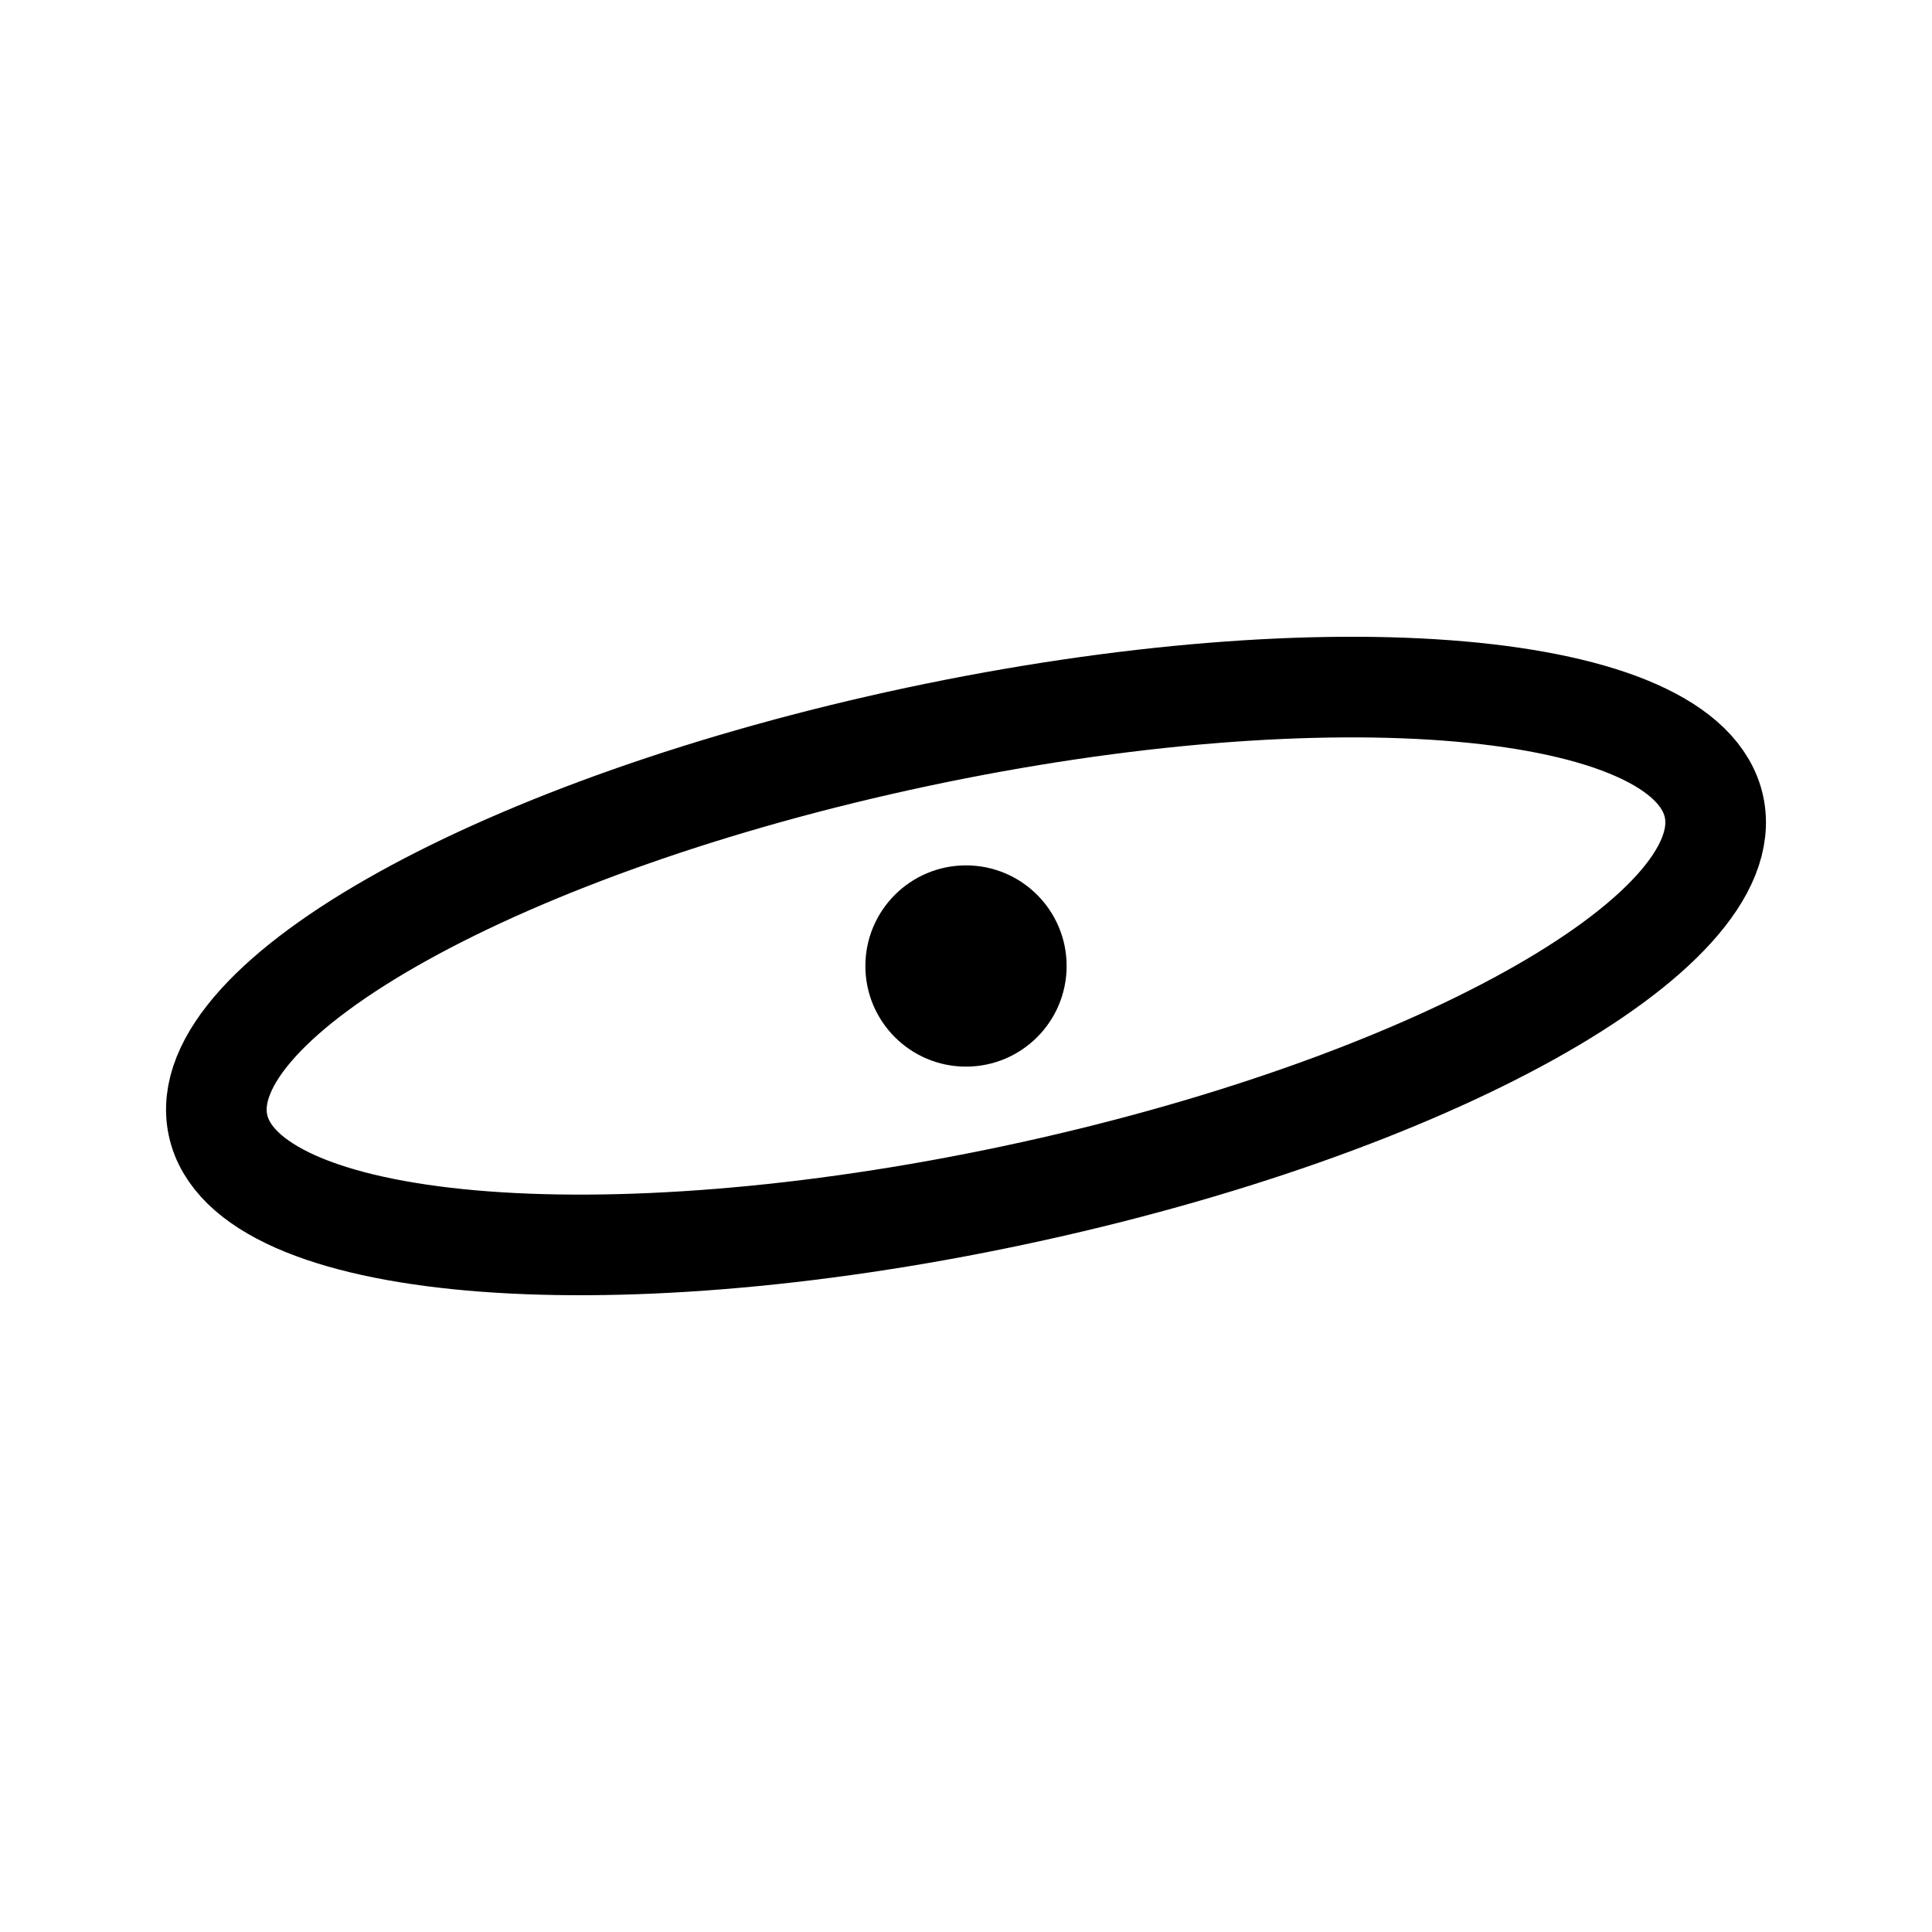
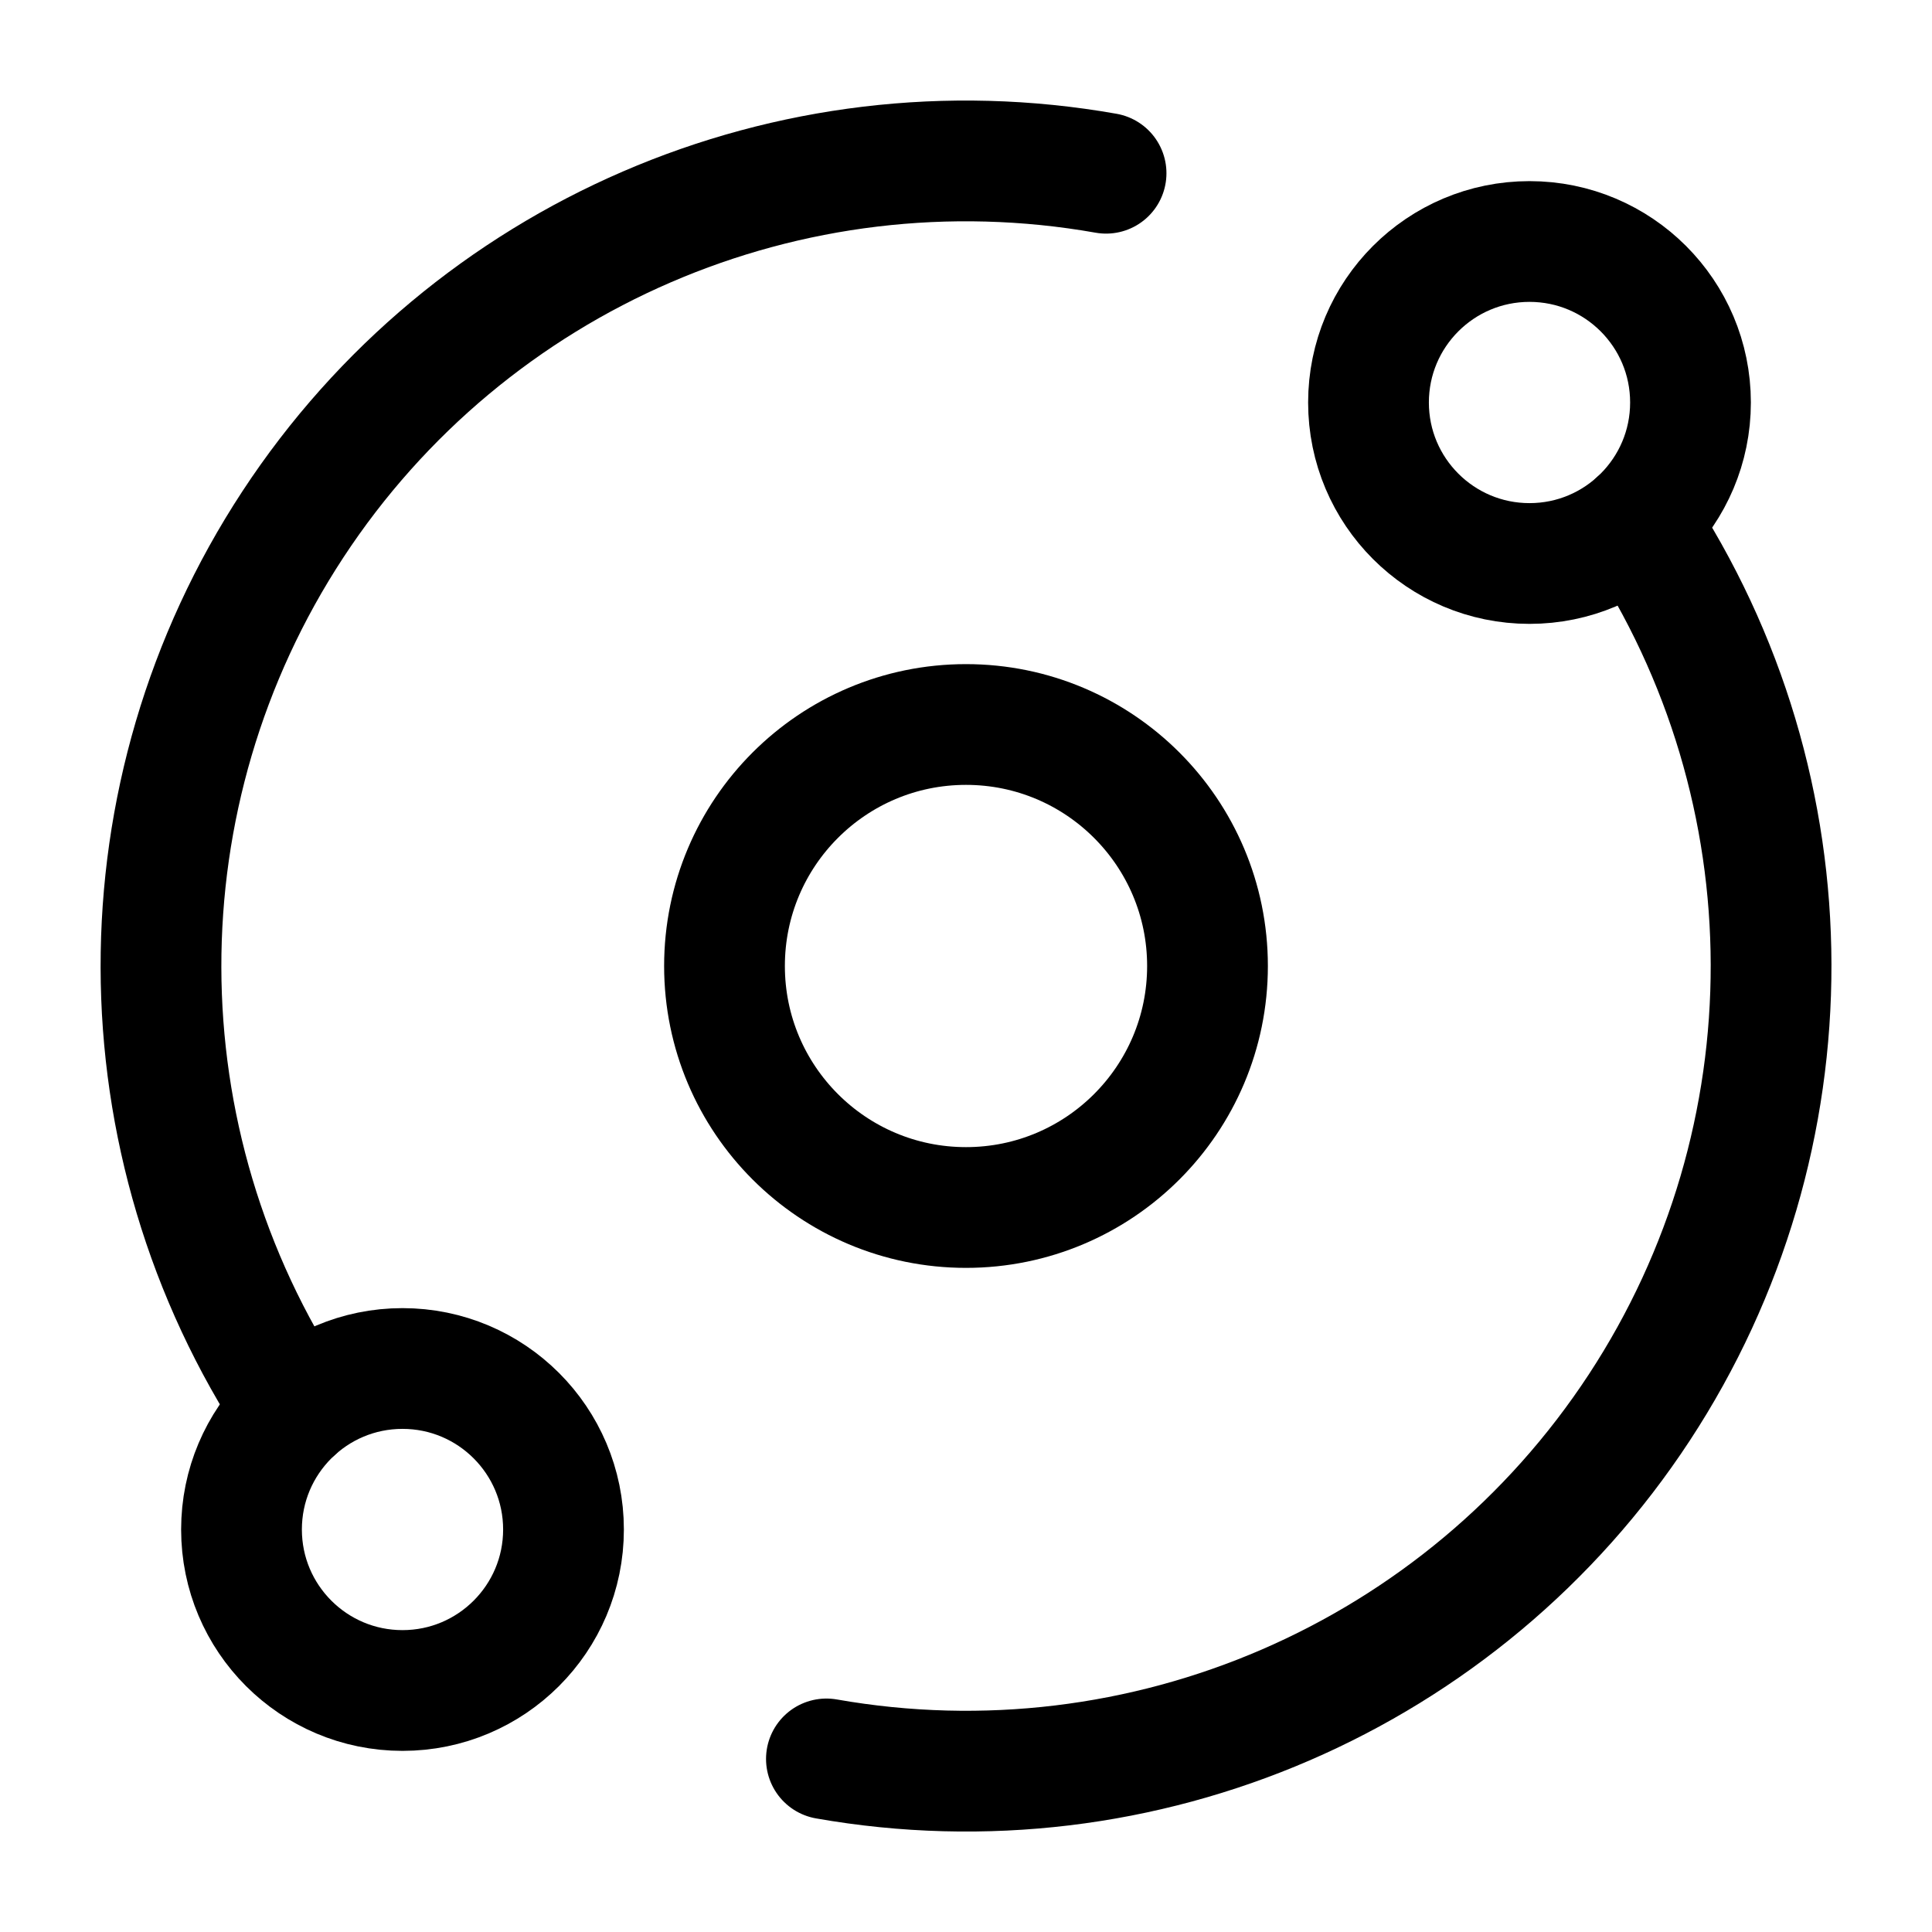
- <svg xmlns="http://www.w3.org/2000/svg" viewBox="0 0 24 24" fill="none" stroke="currentColor" stroke-width="1.25" stroke-linecap="square" stroke-linejoin="miter">
-   <ellipse cx="12" cy="12" rx="9.5" ry="2.91" transform="rotate(-12 12 12)" />
-   <circle cx="12" cy="12" r="1.25" fill="currentColor" stroke="none" />
+ <svg xmlns="http://www.w3.org/2000/svg" viewBox="0 0 24 24" fill="none" stroke="currentColor" stroke-width="1.5" stroke-linecap="round" stroke-linejoin="round">
+   <path d="M20.341 6.484A10 10 0 0 1 10.266 21.85" />
+   <path d="M3.659 17.516A10 10 0 0 1 13.74 2.152" />
+   <circle cx="12" cy="12" r="3" />
+   <circle cx="19" cy="5" r="2" />
+   <circle cx="5" cy="19" r="2" />
</svg>
